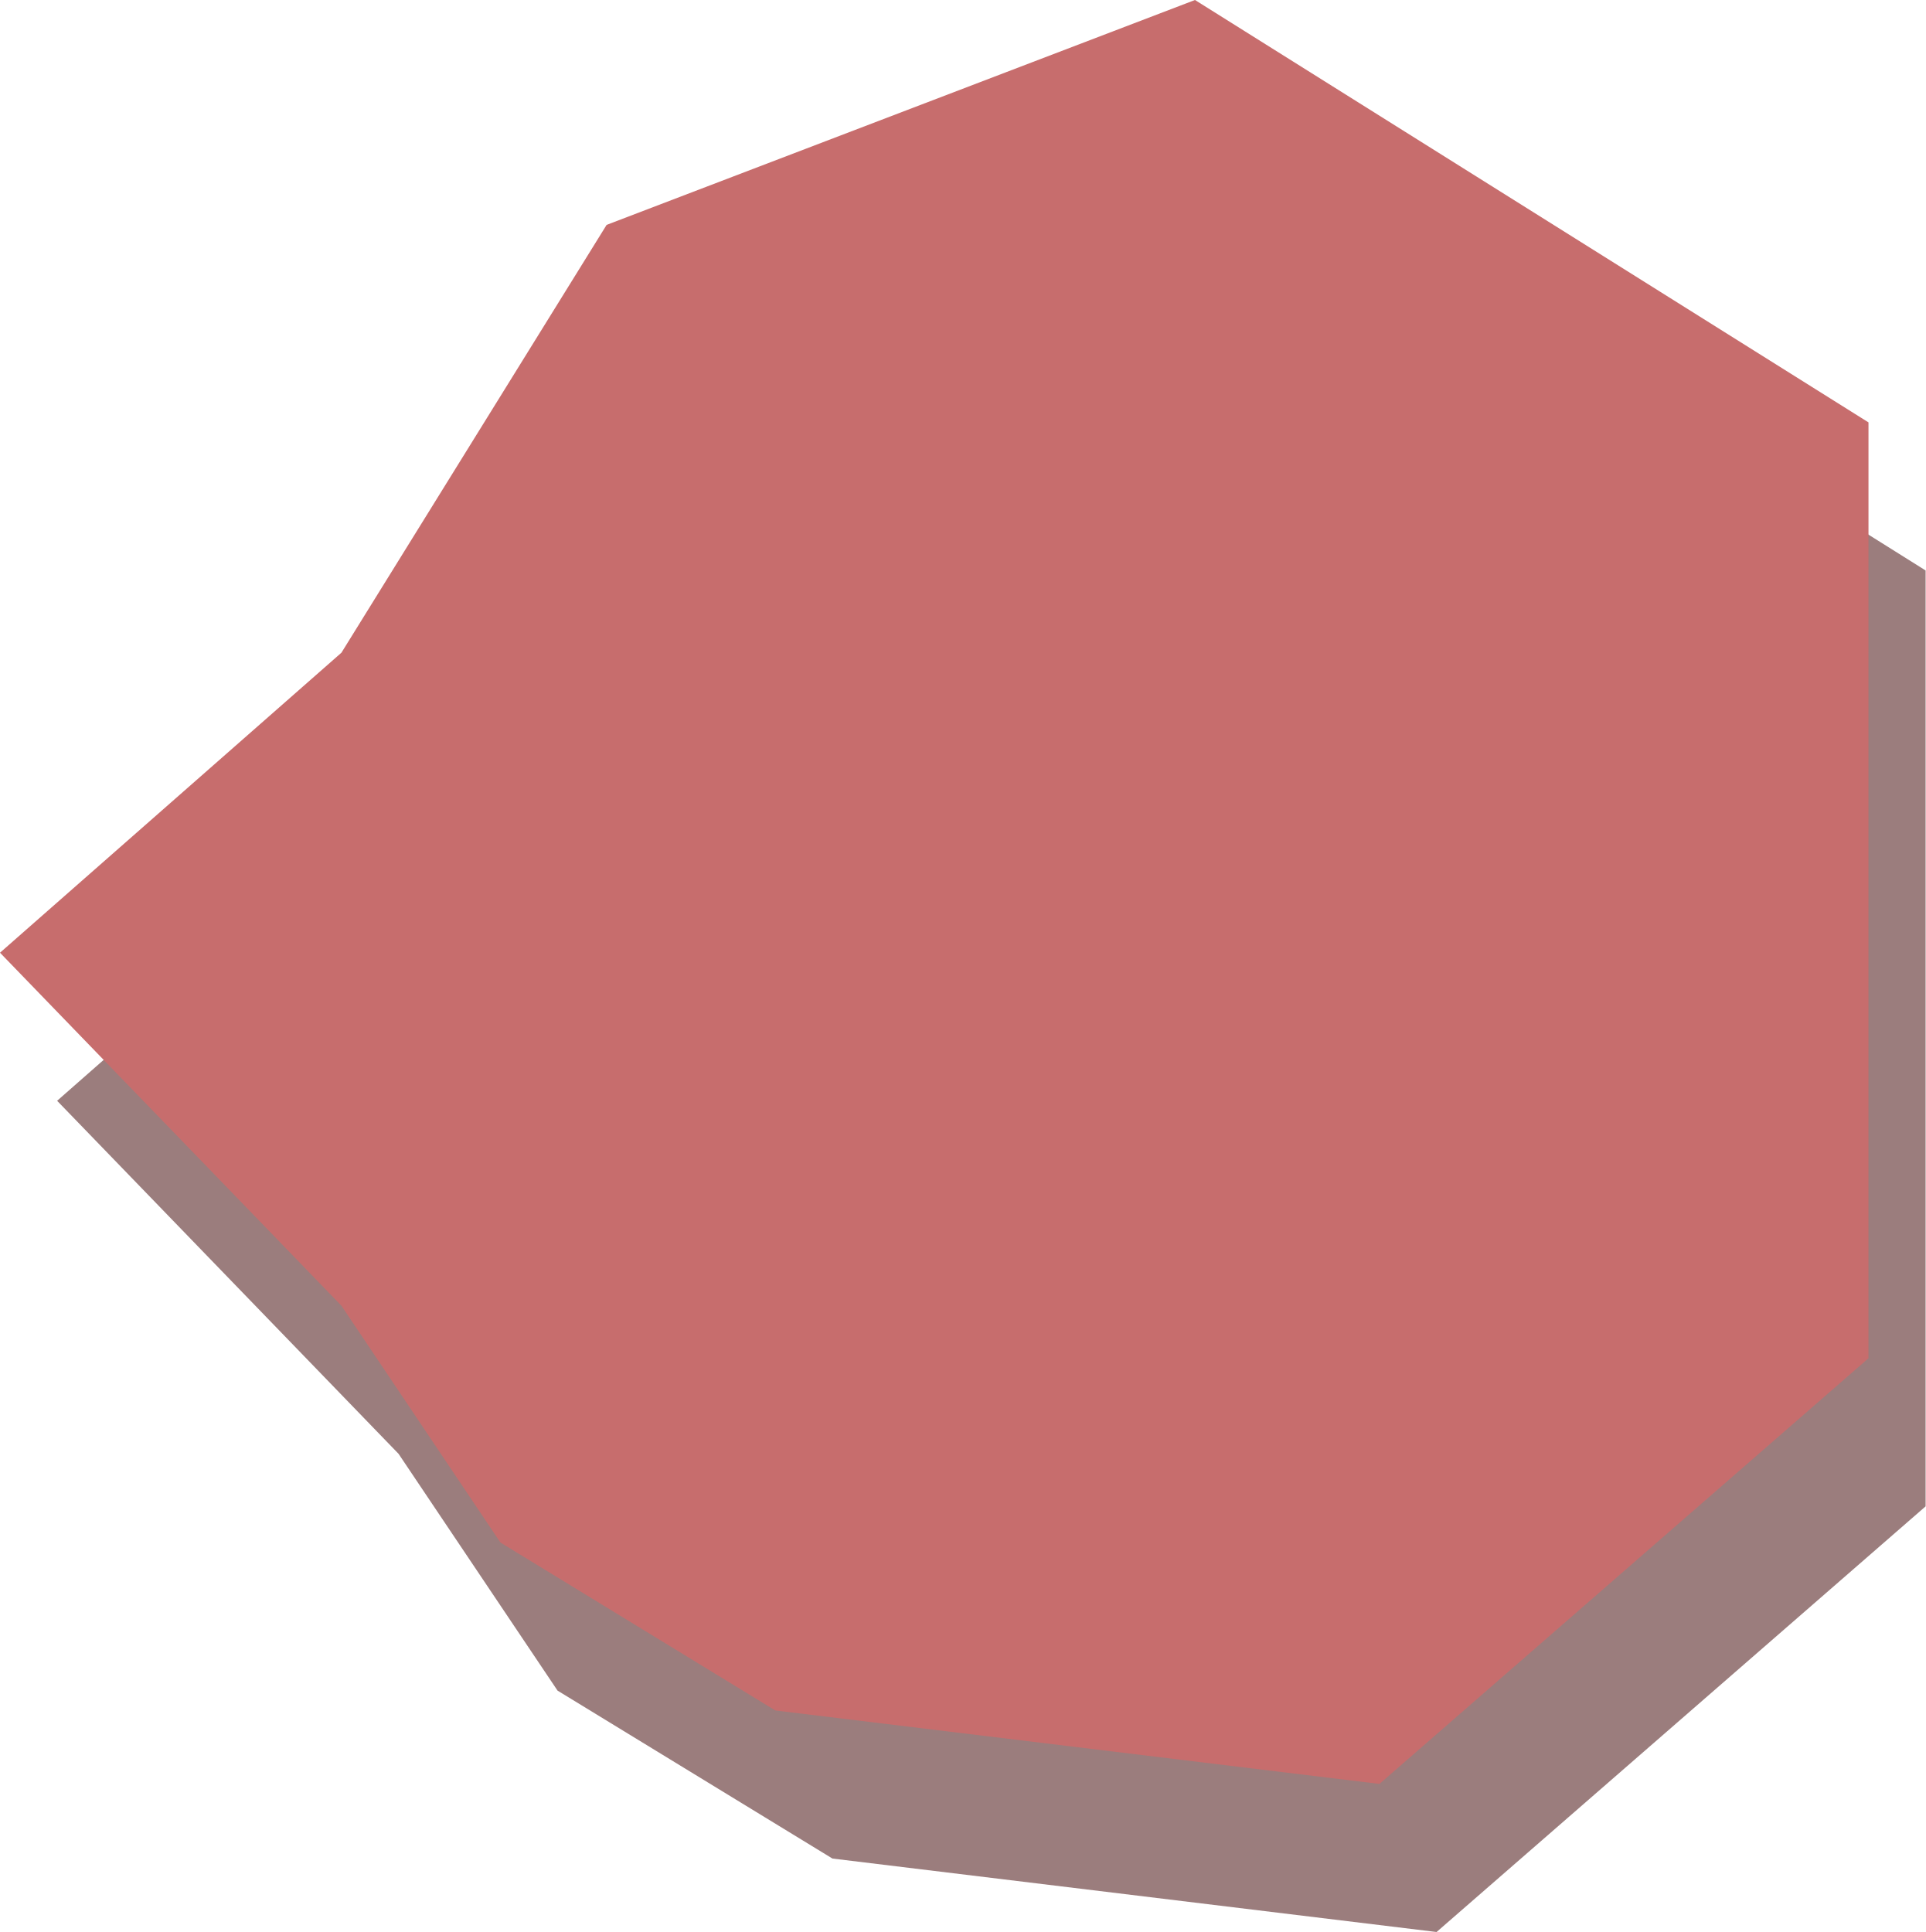
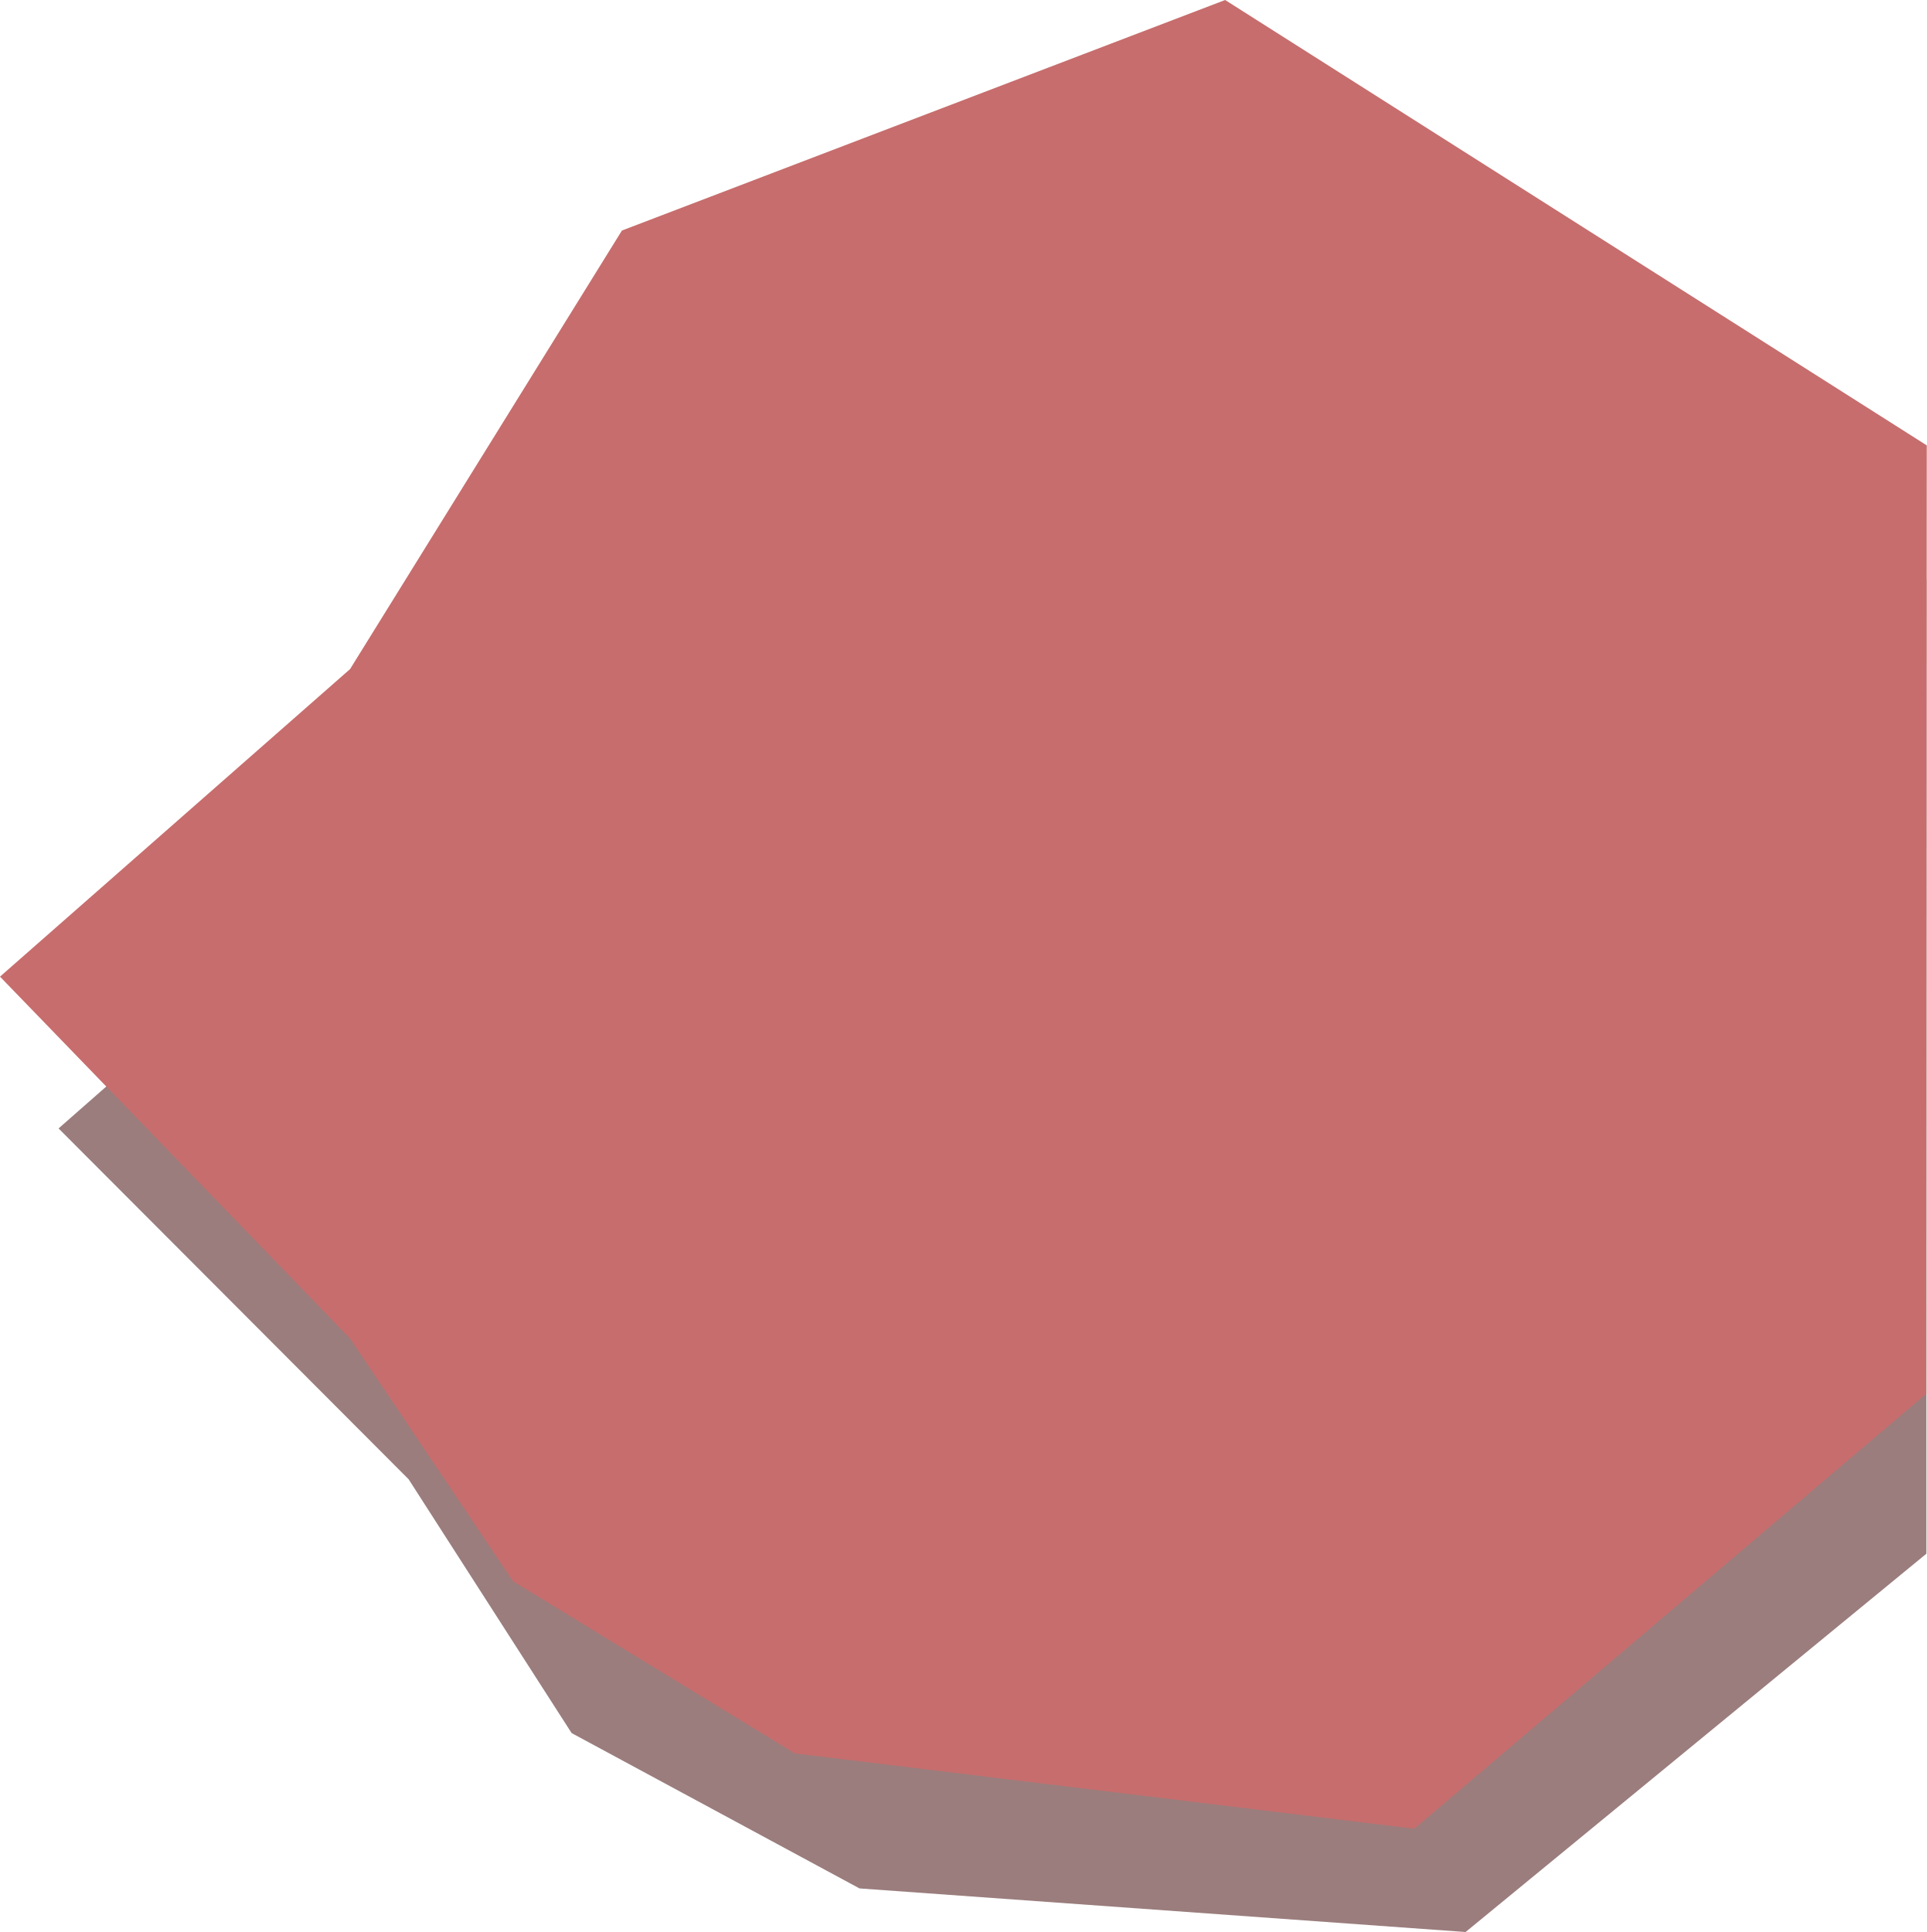
- <svg xmlns="http://www.w3.org/2000/svg" width="910.22" height="913.329" viewBox="0 0 910.22 913.329">
-   <g id="Group_131" data-name="Group 131" transform="translate(2488 -789)">
-     <path id="Path_103" data-name="Path 103" d="M2873.221,1332.221l-318.36-199.68L2276.745,1238.85,2151.4,1441.088,1990,1582.92l161.4,166.9,75.146,111.935h0l129.939,79.389,285.57,34.727,231.164-201.22Z" transform="translate(-4451 -273.541)" fill="#9b7d7d" />
-     <path id="Path_102" data-name="Path 102" d="M2873.221,1332.221l-318.36-199.68L2276.745,1238.85,2151.4,1441.088,1990,1582.92l161.4,166.9,75.146,111.935h0l129.939,79.389,285.57,34.727,231.164-201.22Z" transform="translate(-4478 -343.541)" fill="#c76d6d" />
+ <svg xmlns="http://www.w3.org/2000/svg" id="Group_133" data-name="Group 133" width="888.35" height="890.949" viewBox="0 0 888.35 890.949">
+   <g id="Group_134" data-name="Group 134">
+     <path id="Path_103" data-name="Path 103" d="M2873.167,1329.657l-296.324-197.116L2298.728,1238.85l-125.343,202.239-161.4,141.832,161.4,161.793,75.146,117.041h0l132.733,71.638,279.449,20.1,212.455-174.465Z" transform="translate(-1984.983 -1062.541)" fill="#9b7d7d" />
+     <path id="Path_102" data-name="Path 102" d="M2873.221,1337.931l-323.49-205.39L2271.616,1238.85l-125.343,202.239-161.4,141.832,161.4,166.9,75.146,111.935h0l129.939,79.389,285.57,34.727,236.082-200.608Z" transform="translate(-1984.871 -1132.541)" fill="#c76d6d" />
  </g>
</svg>
